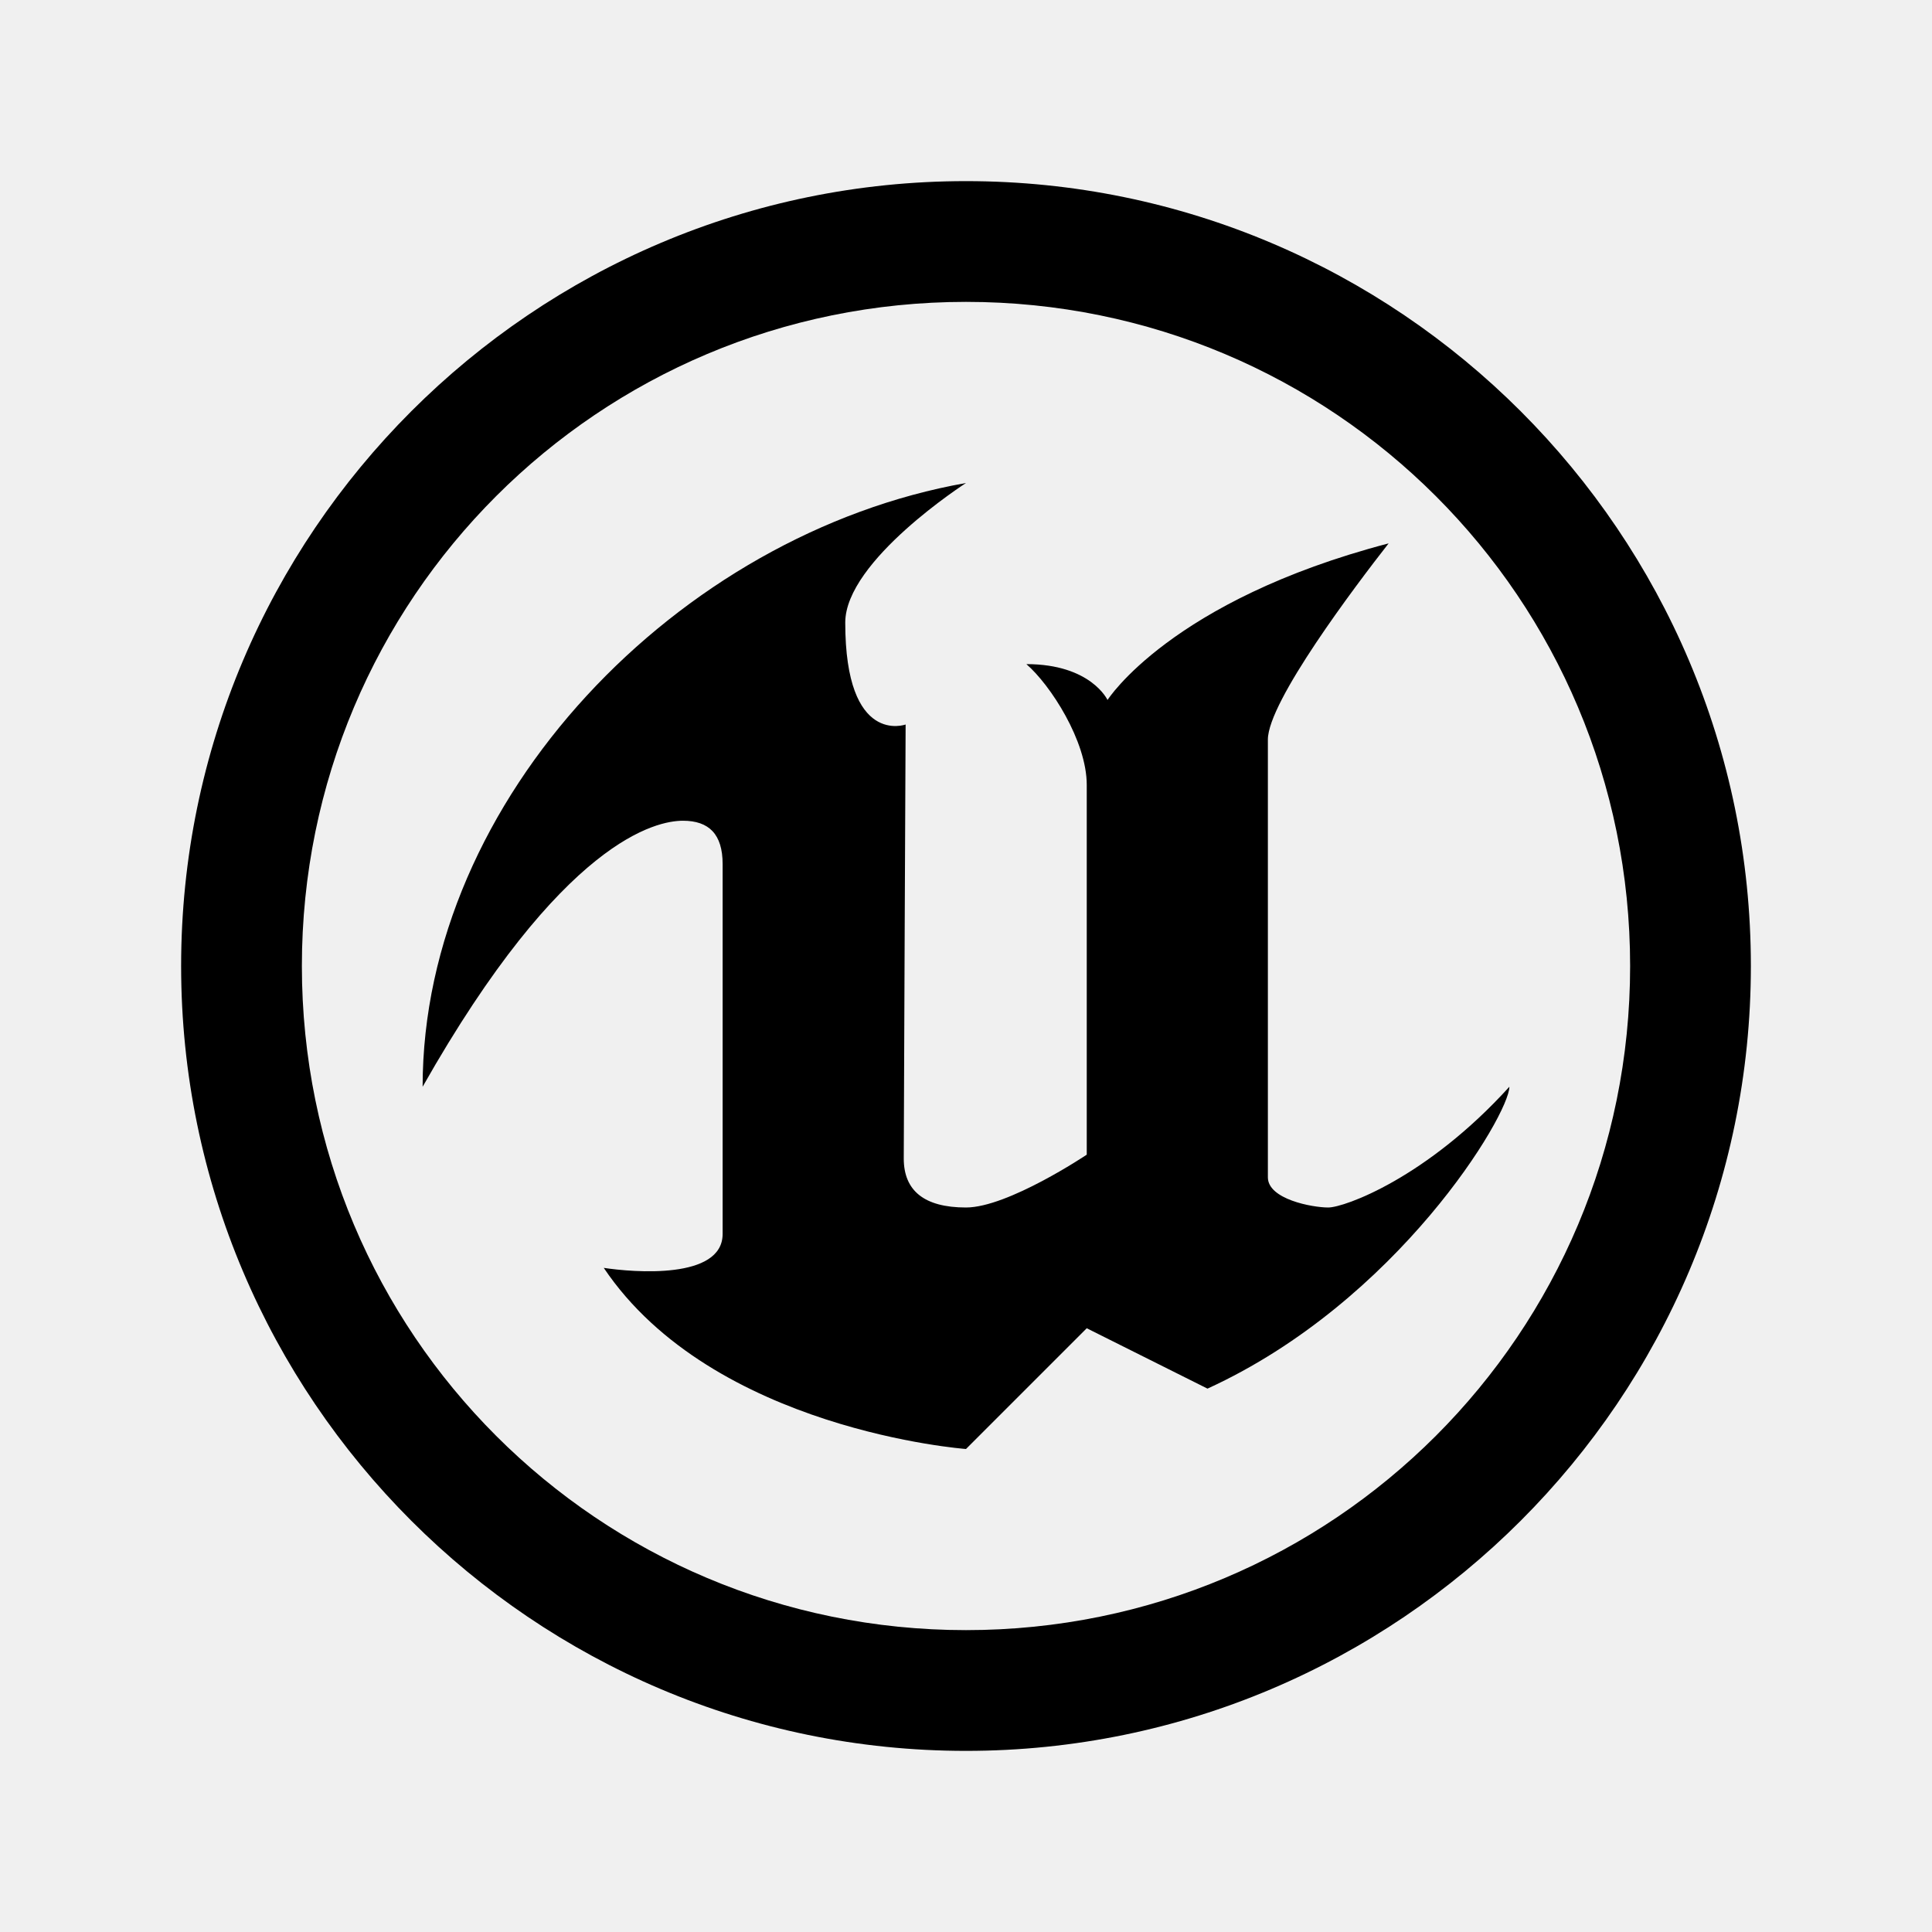
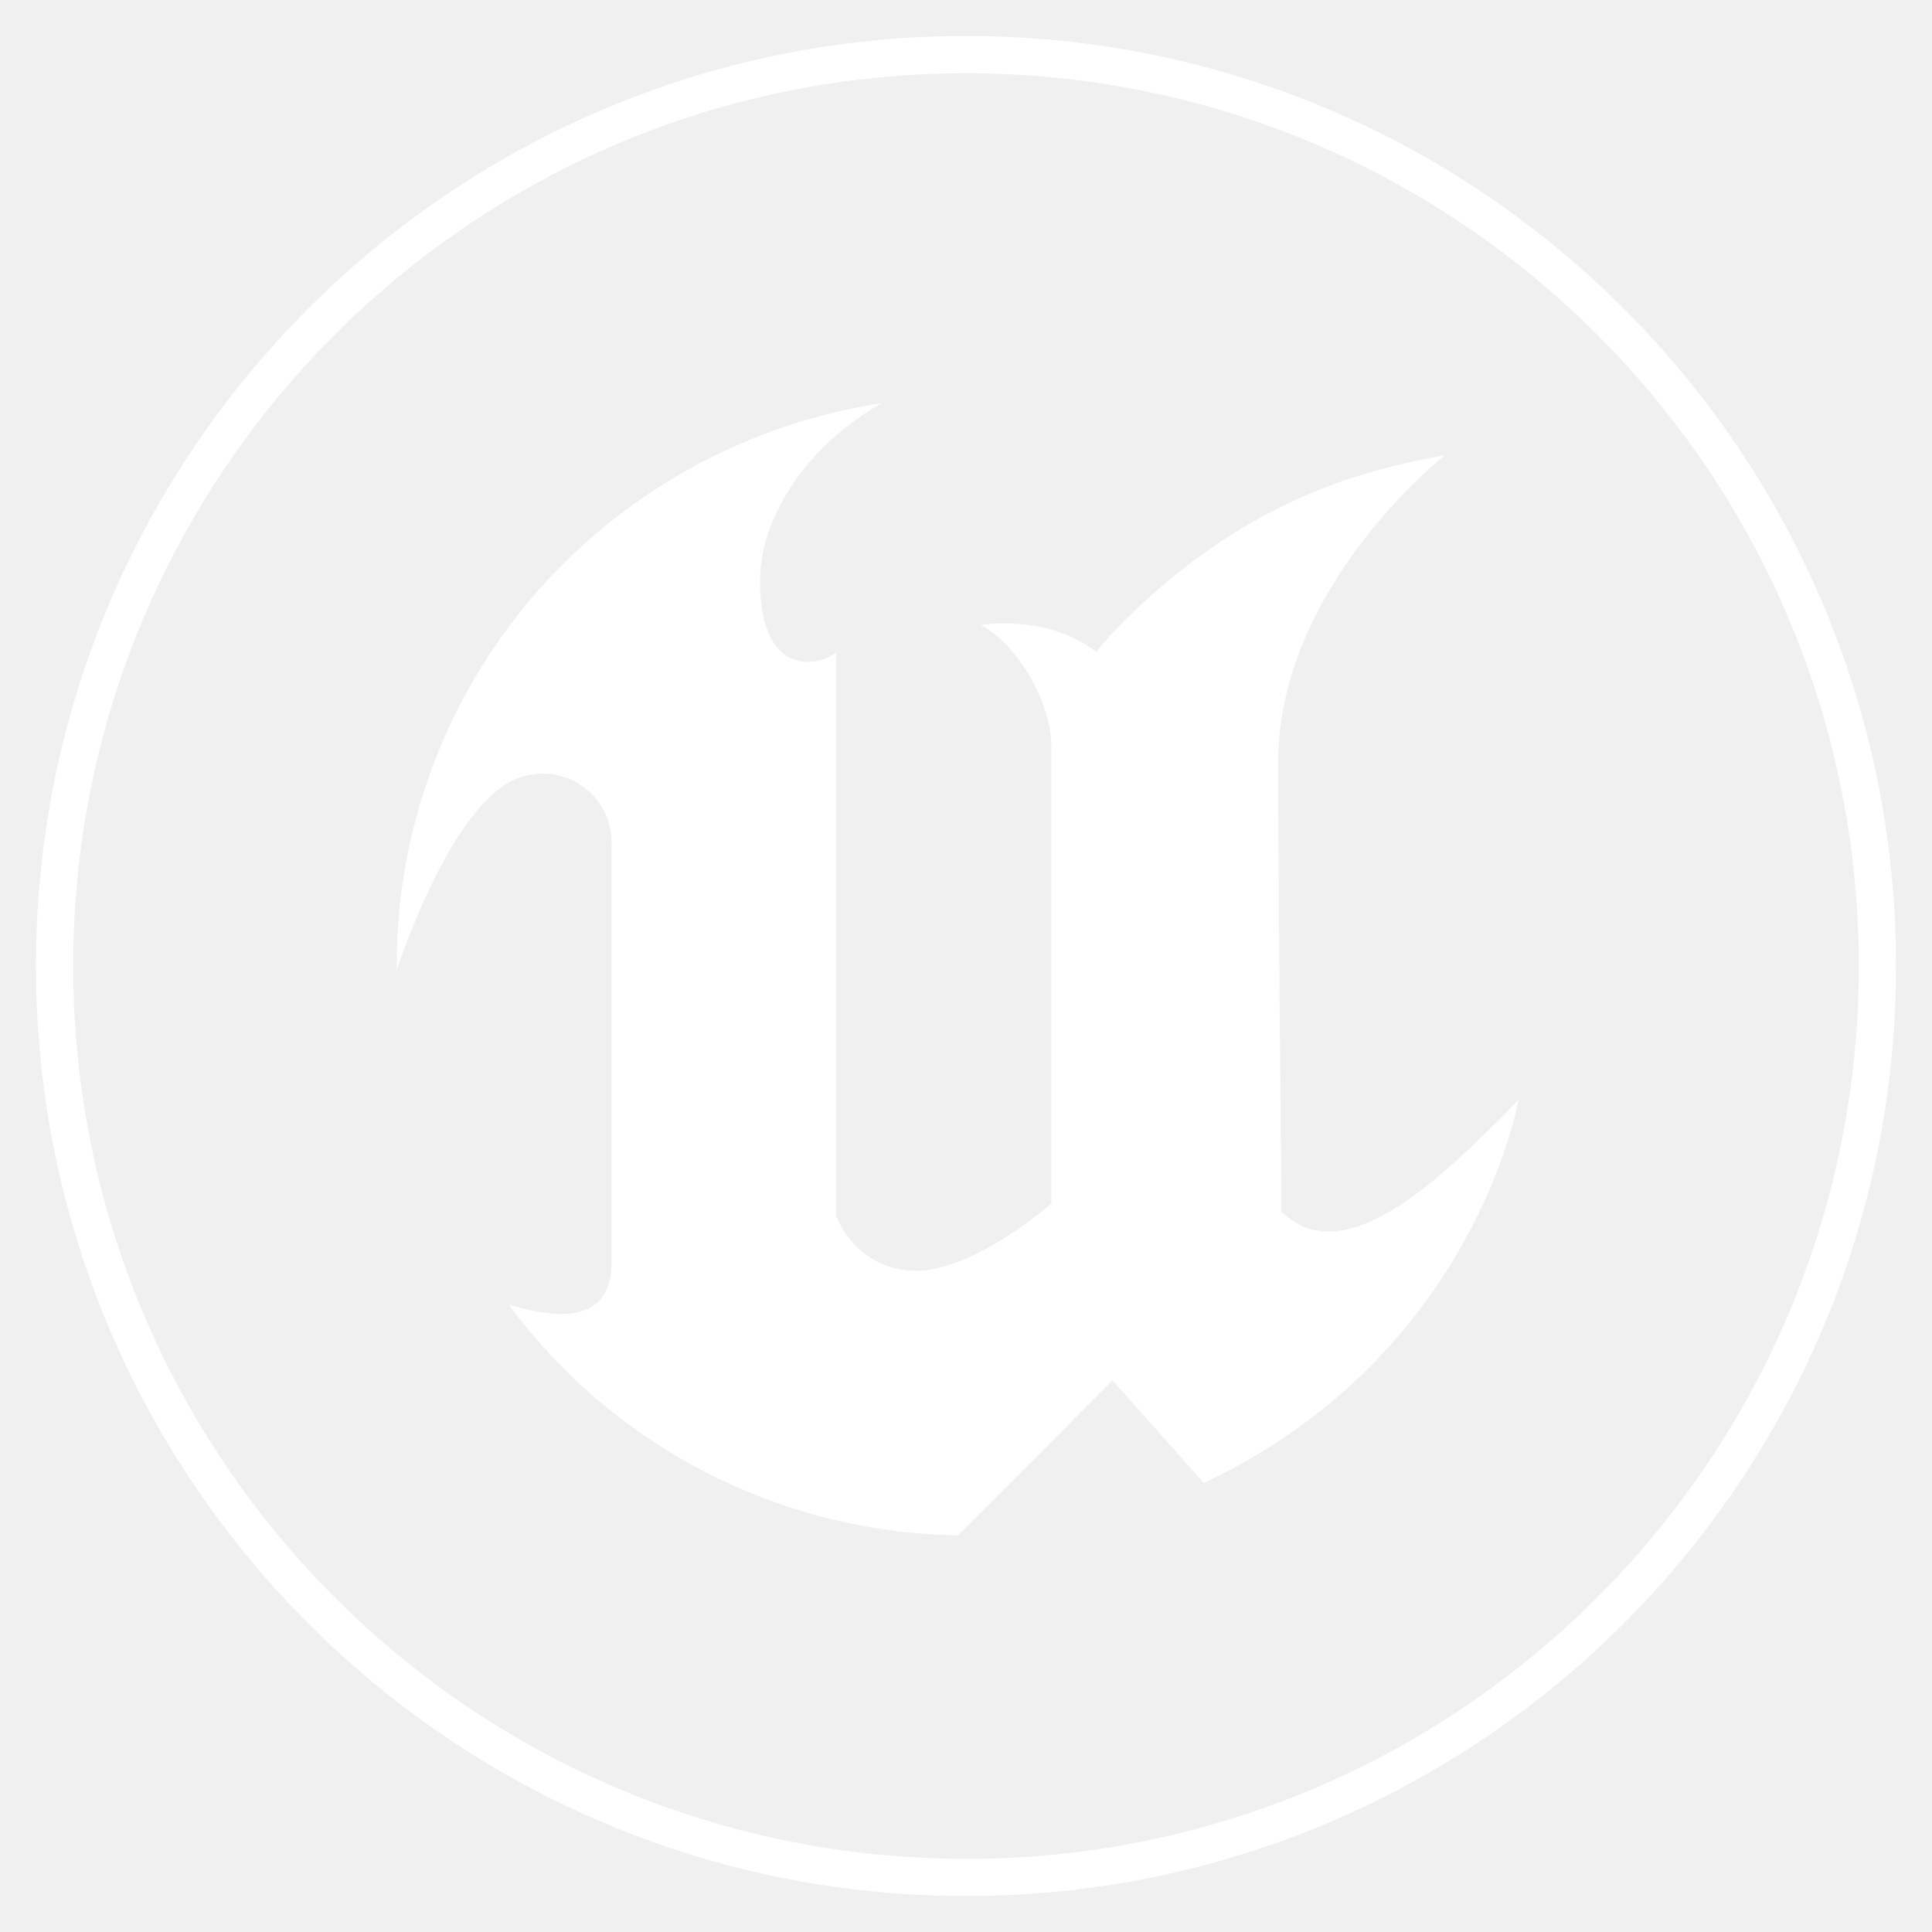
- <svg xmlns="http://www.w3.org/2000/svg" fill="#000000" viewBox="0 0 32 32" width="96px" height="96px">
-   <path d="M 16 3 C 8.832 3 3 8.832 3 16 C 3 23.168 8.832 29 16 29 C 23.168 29 29 23.168 29 16 C 29 8.832 23.168 3 16 3 Z M 16 5 C 22.086 5 27 9.914 27 16 C 27 22.086 22.086 27 16 27 C 9.914 27 5 22.086 5 16 C 5 9.914 9.914 5 16 5 Z M 16 8 C 11.242 8.84 7 13.227 7 18 C 9.328 13.891 10.883 13.594 11.312 13.594 C 11.742 13.594 11.969 13.816 11.969 14.312 L 11.969 20.438 C 11.969 21.199 10.488 21.074 10 21 C 11.809 23.691 16 24 16 24 L 18 22 L 20 23 C 23.156 21.555 25 18.461 25 18 C 23.629 19.512 22.266 20 22 20 C 21.734 20 21 19.863 21 19.5 L 21 12.25 C 21 11.621 22.453 9.699 23 9 C 19.391 9.945 18.344 11.594 18.344 11.594 C 18.344 11.594 18.07 11 17 11 C 17.398 11.344 18 12.273 18 13 L 18 19.125 C 18 19.125 16.695 20 16 20 C 15.305 20 14.969 19.719 14.969 19.188 C 14.969 18.656 15 12 15 12 C 15 12 14 12.367 14 10.312 C 14 9.285 16 8 16 8 Z" />
+ <svg xmlns="http://www.w3.org/2000/svg" viewBox="0 0 128 128">
+   <g fill-rule="evenodd">
+     <path fill="#fff" d="M100.61 72.875c-1.063 5.121-5.785 18.266-20.852 25.379l-6.05-6.8-10.212 10.261A37.67 37.67 0 0133.7 86.43c1.086.34 2.203.551 3.336.63 1.672.03 3.485-.583 3.485-3.391V55.974a4.57 4.57 0 00-5.735-4.57c-4.726 1.089-8.504 12.882-8.504 12.882a37.509 37.509 0 0112.98-28.738 38.043 38.043 0 0119.148-8.836c-5.16 2.942-8.058 7.739-8.058 11.762 0 6.477 3.898 5.692 5.054 4.739v37.379c.196.468.453.91.762 1.316a5.528 5.528 0 004.516 2.285c3.902 0 8.968-4.457 8.968-4.457V49.478c0-3.078-2.32-6.793-4.644-8.07 0 0 4.3-.762 7.621 1.777a28.338 28.338 0 011.984-2.183c7.747-7.598 15.04-9.762 21.117-10.844 0 0-11.047 8.683-11.047 20.332 0 8.664.223 29.789.223 29.789 4.098 3.957 10.195-1.758 15.703-7.403z" />
+     <path fill="#fff" d="M64 2.383C29.973 2.383 2.383 29.973 2.383 64S29.973 125.617 64 125.617 125.617 98.027 125.617 64 98.027 2.383 64 2.383zm0 120.77C31.332 123.153 4.848 96.669 4.848 64 4.852 31.333 31.336 4.849 64.004 4.853c32.668 0 59.148 26.484 59.148 59.152S96.668 123.157 64 123.157z" />
+   </g>
</svg>
